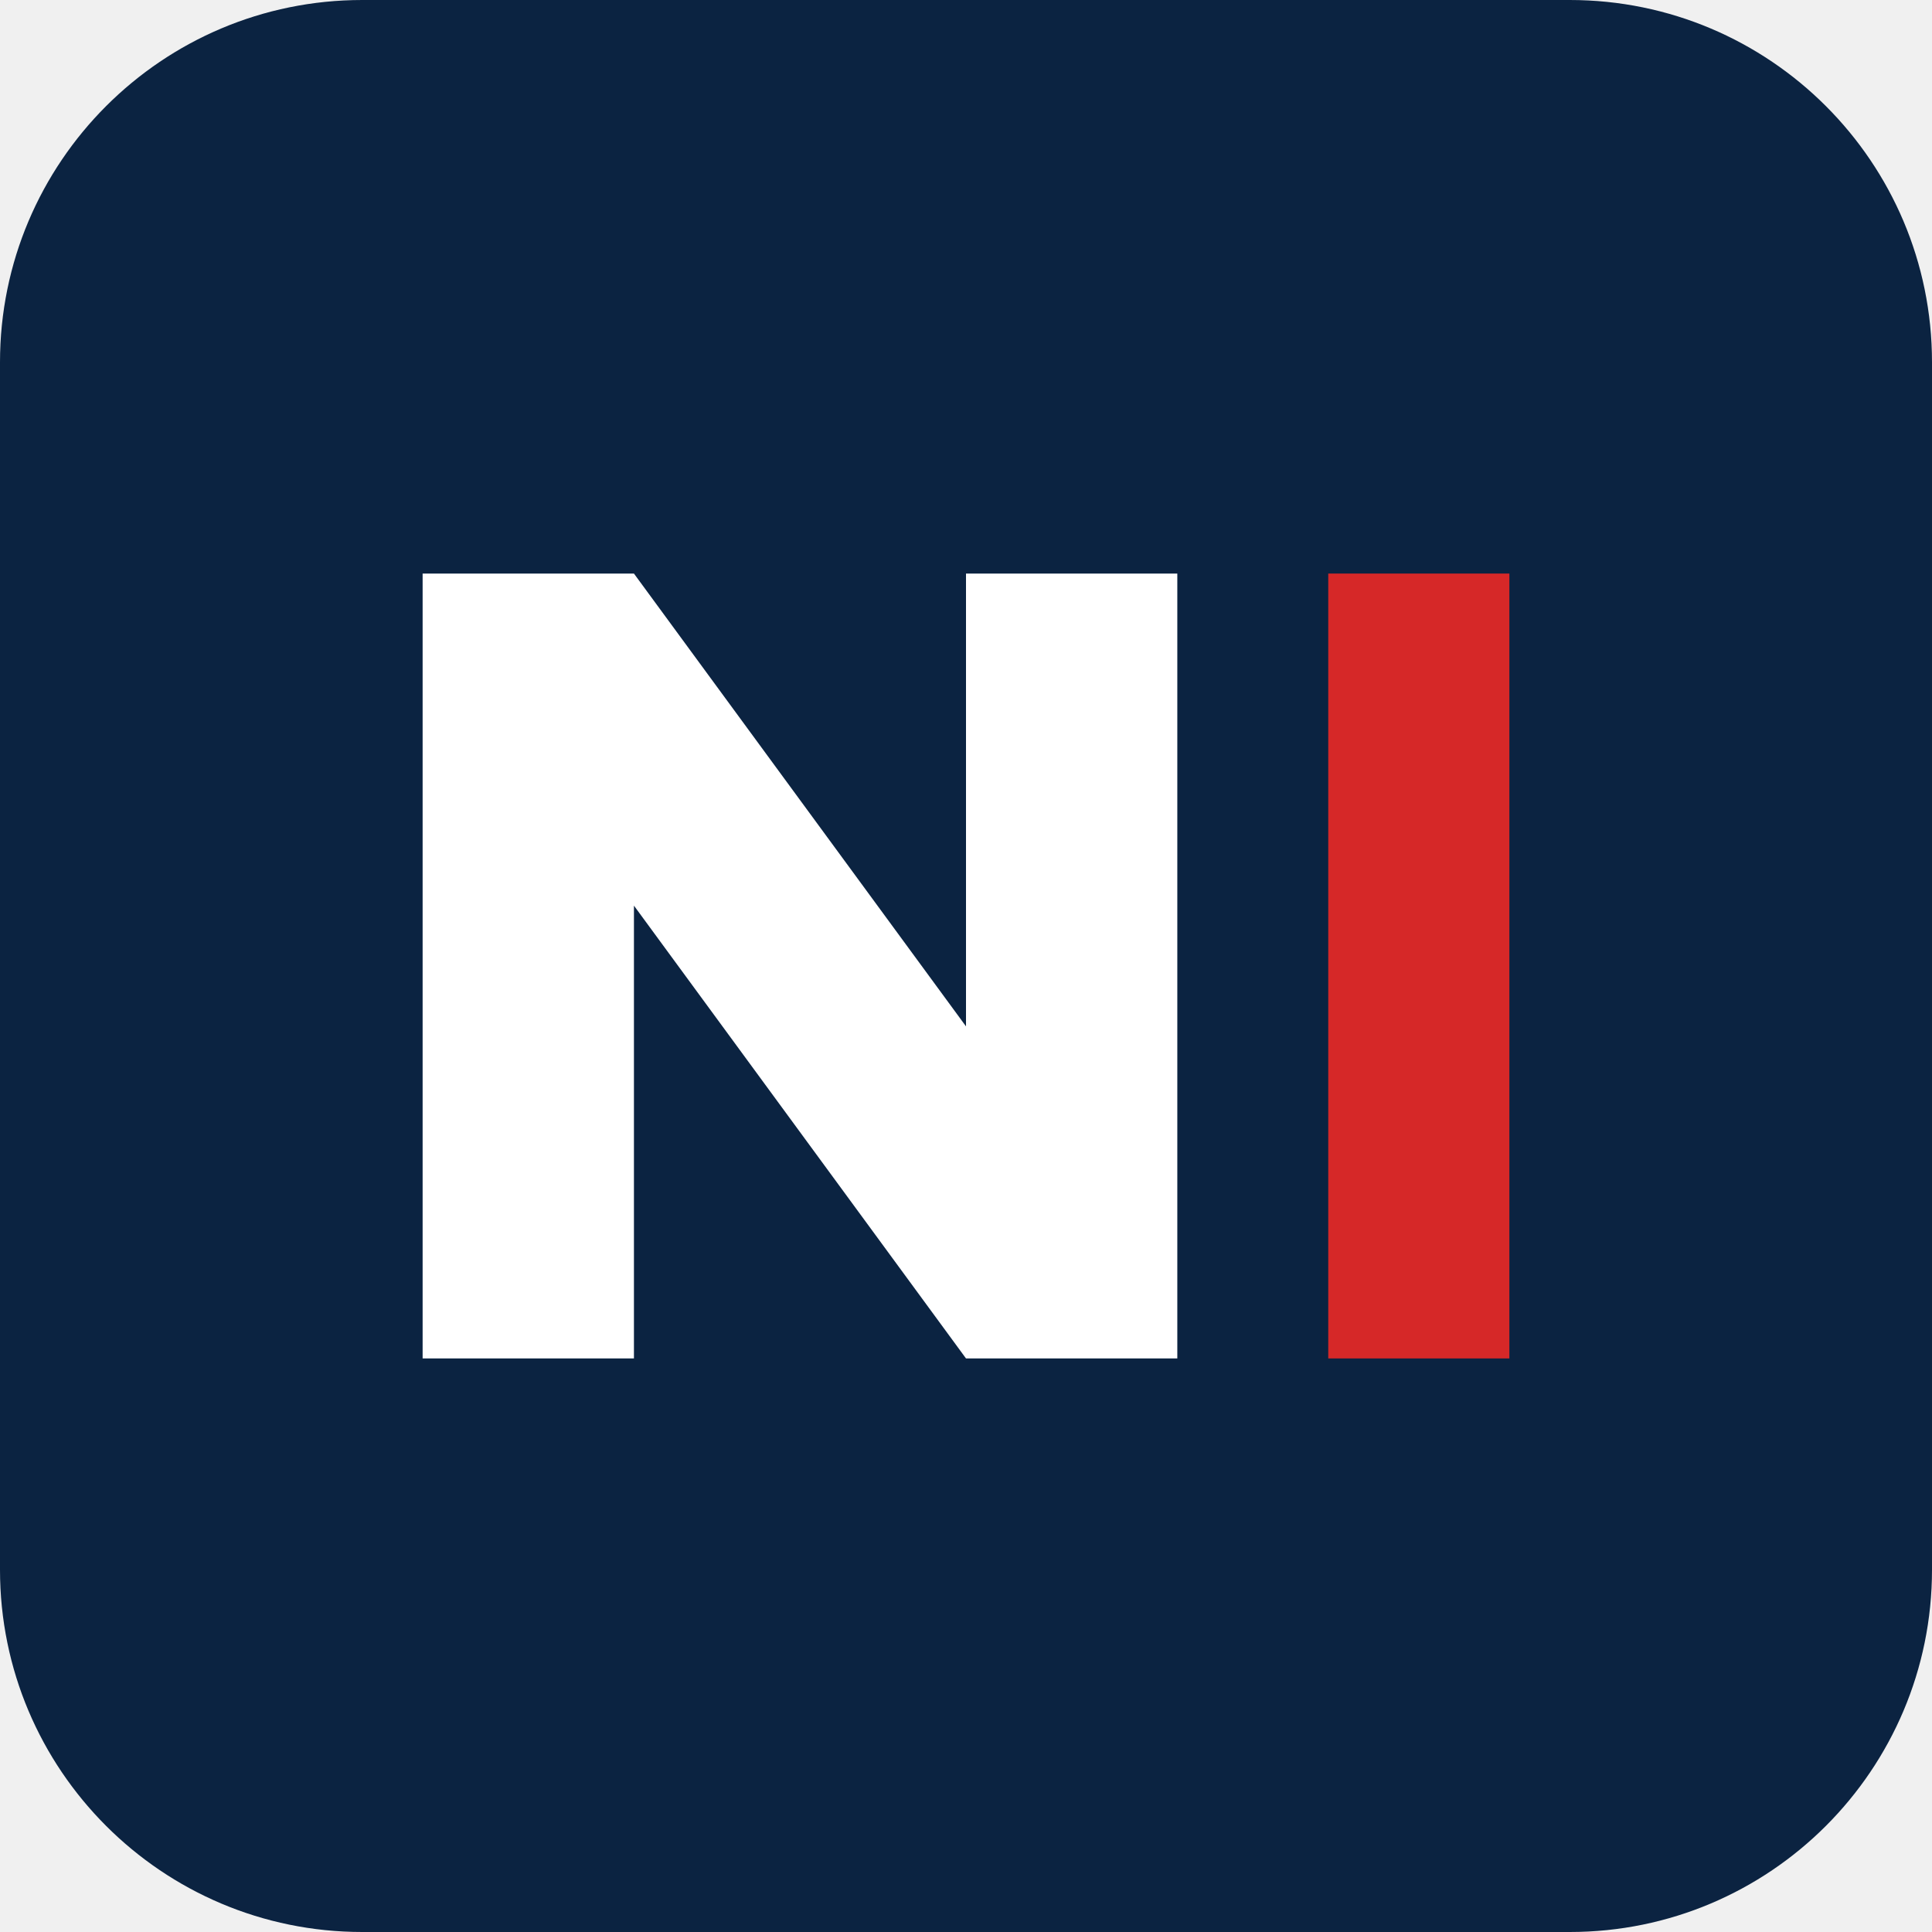
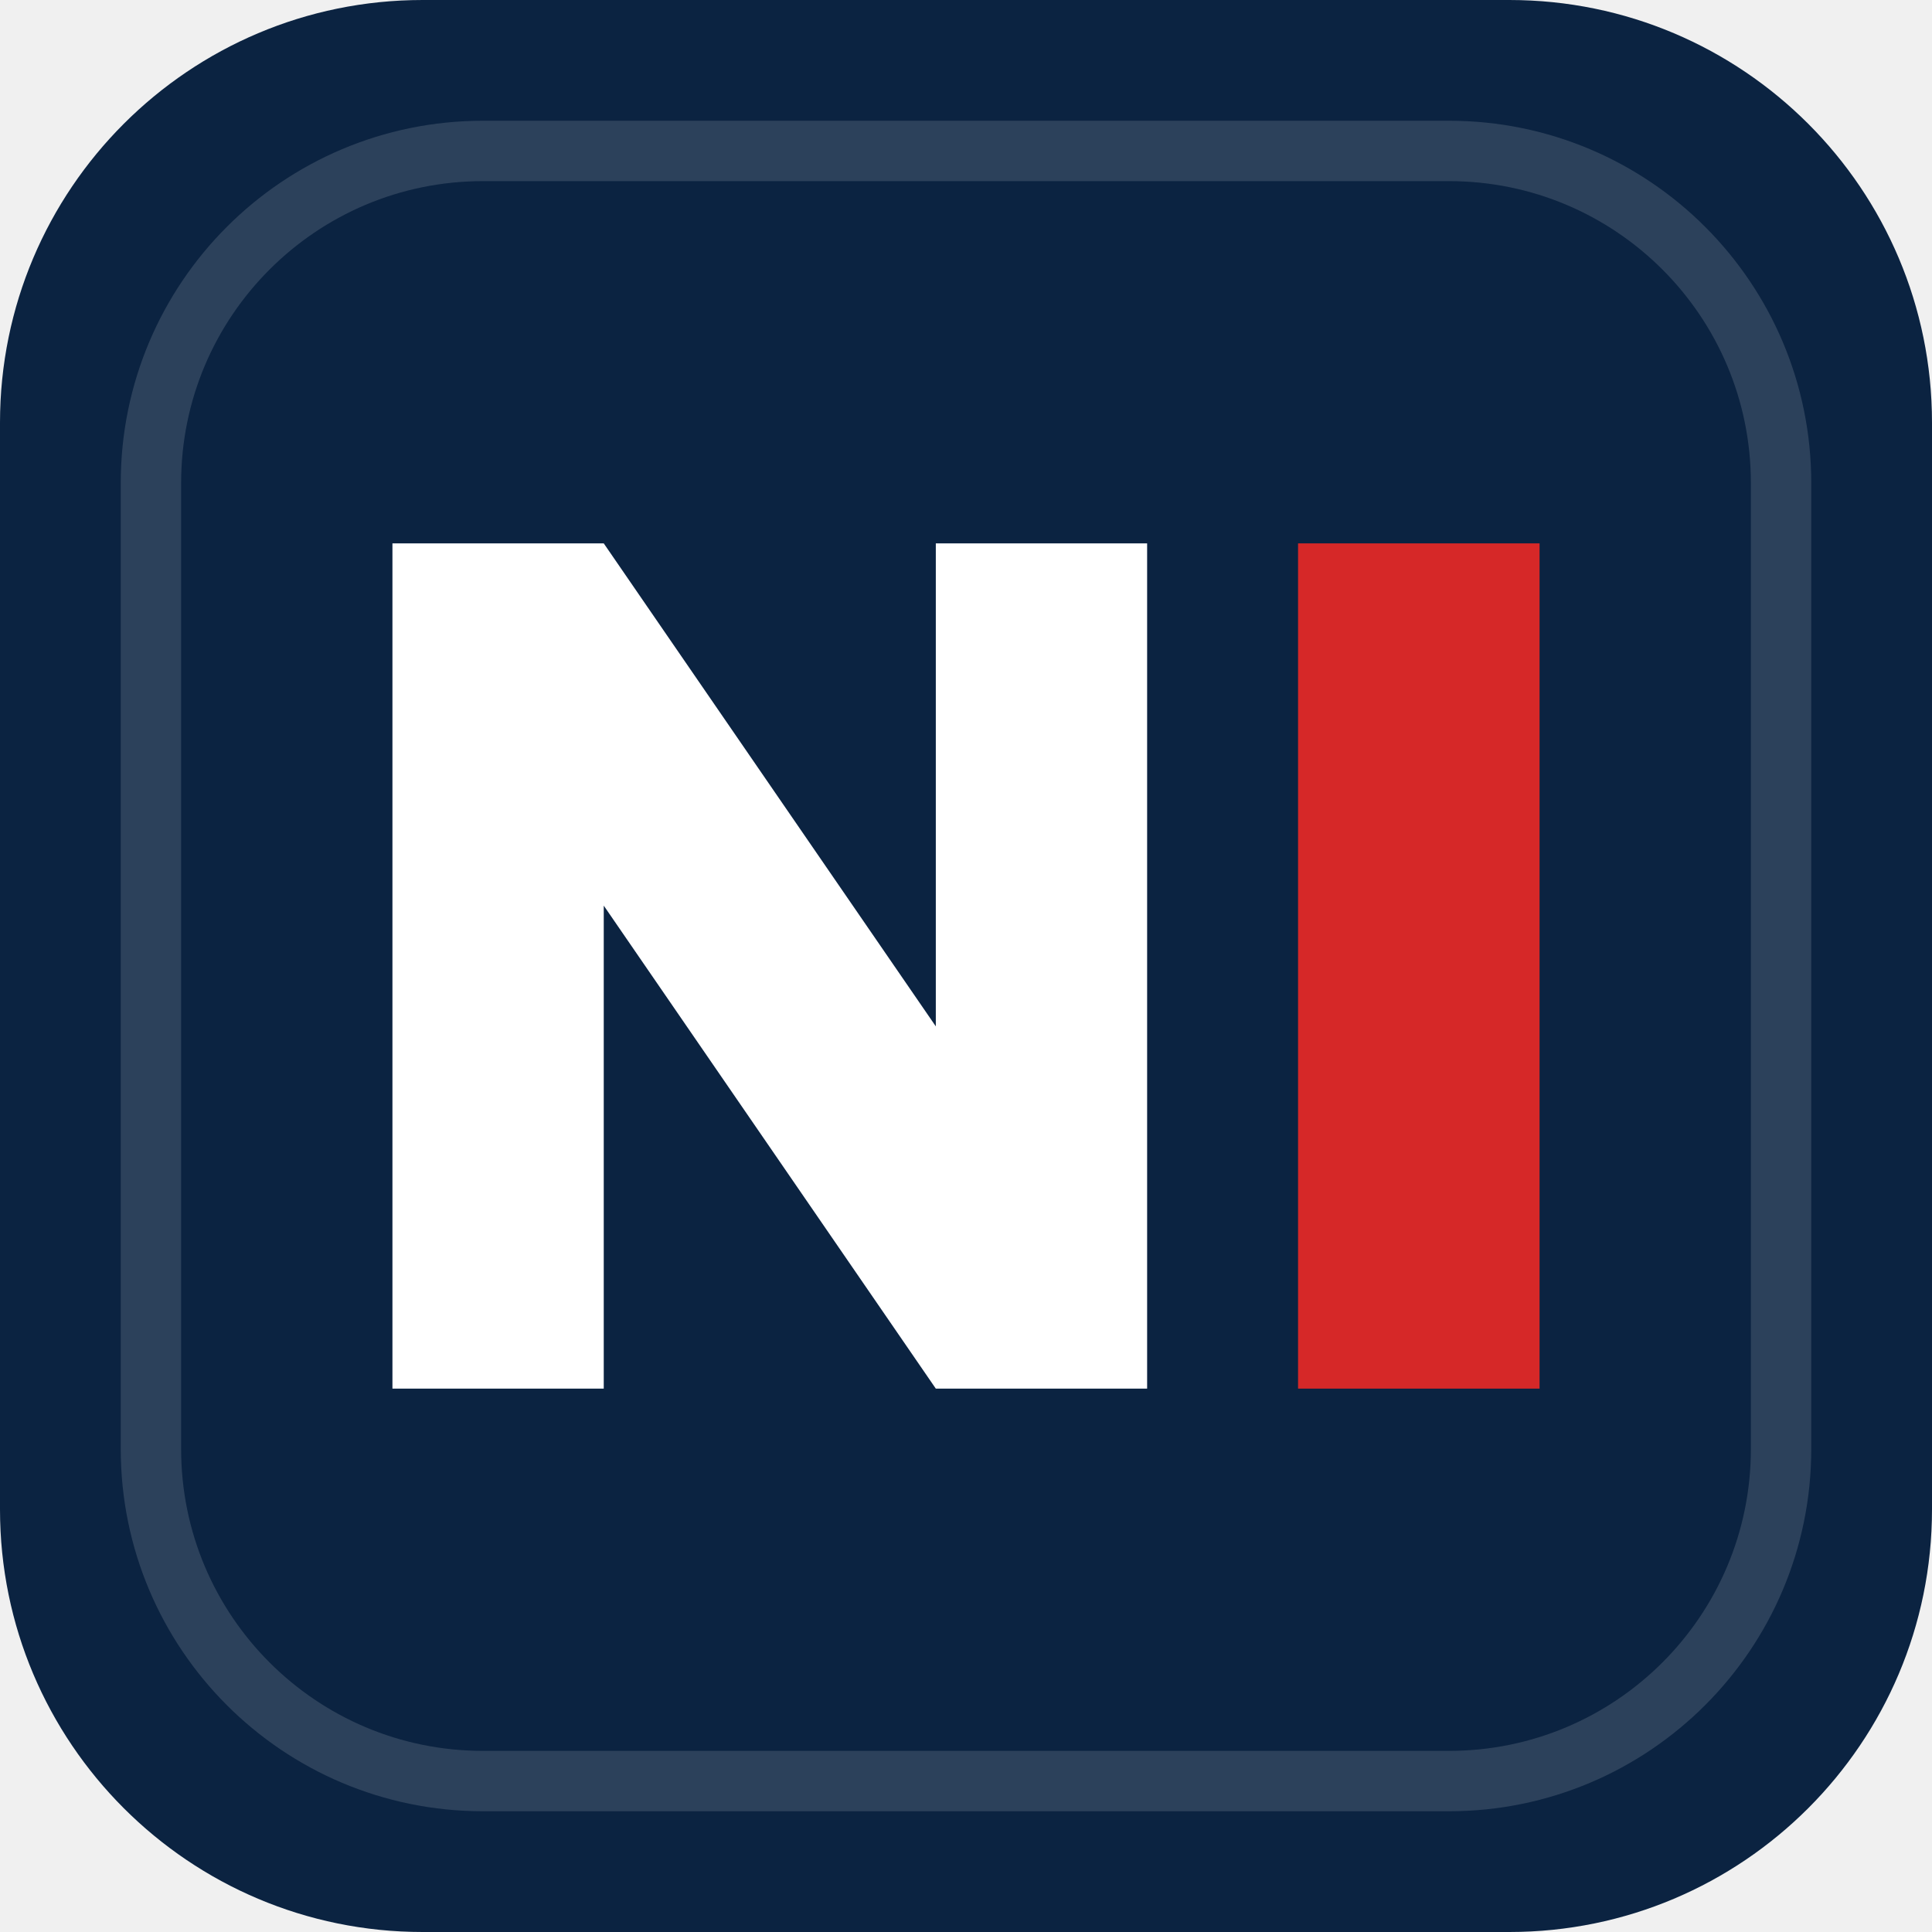
<svg xmlns="http://www.w3.org/2000/svg" viewBox="0 0 64 64" role="img" aria-labelledby="title desc">
-   <rect width="64" height="64" rx="12" fill="#0B2341" />
-   <path d="M14 45V19h7l11 15V19h7v26h-7L21 30v15z" fill="#fff" />
-   <path d="M44 19h6v26h-6z" fill="#D62828" />
+   <rect width="64" height="64" rx="14" fill="#0B2341" />
+   <rect x="5" y="5" width="54" height="54" rx="11" fill="none" stroke="#FFFFFF" stroke-opacity=".14" stroke-width="2" />
+   <path d="M13 46V18h7l11 16V18h7v28h-7L20 30v16z" fill="#FFFFFF" />
+   <path d="M43 18h8v28h-8z" fill="#D62828" />
</svg>
